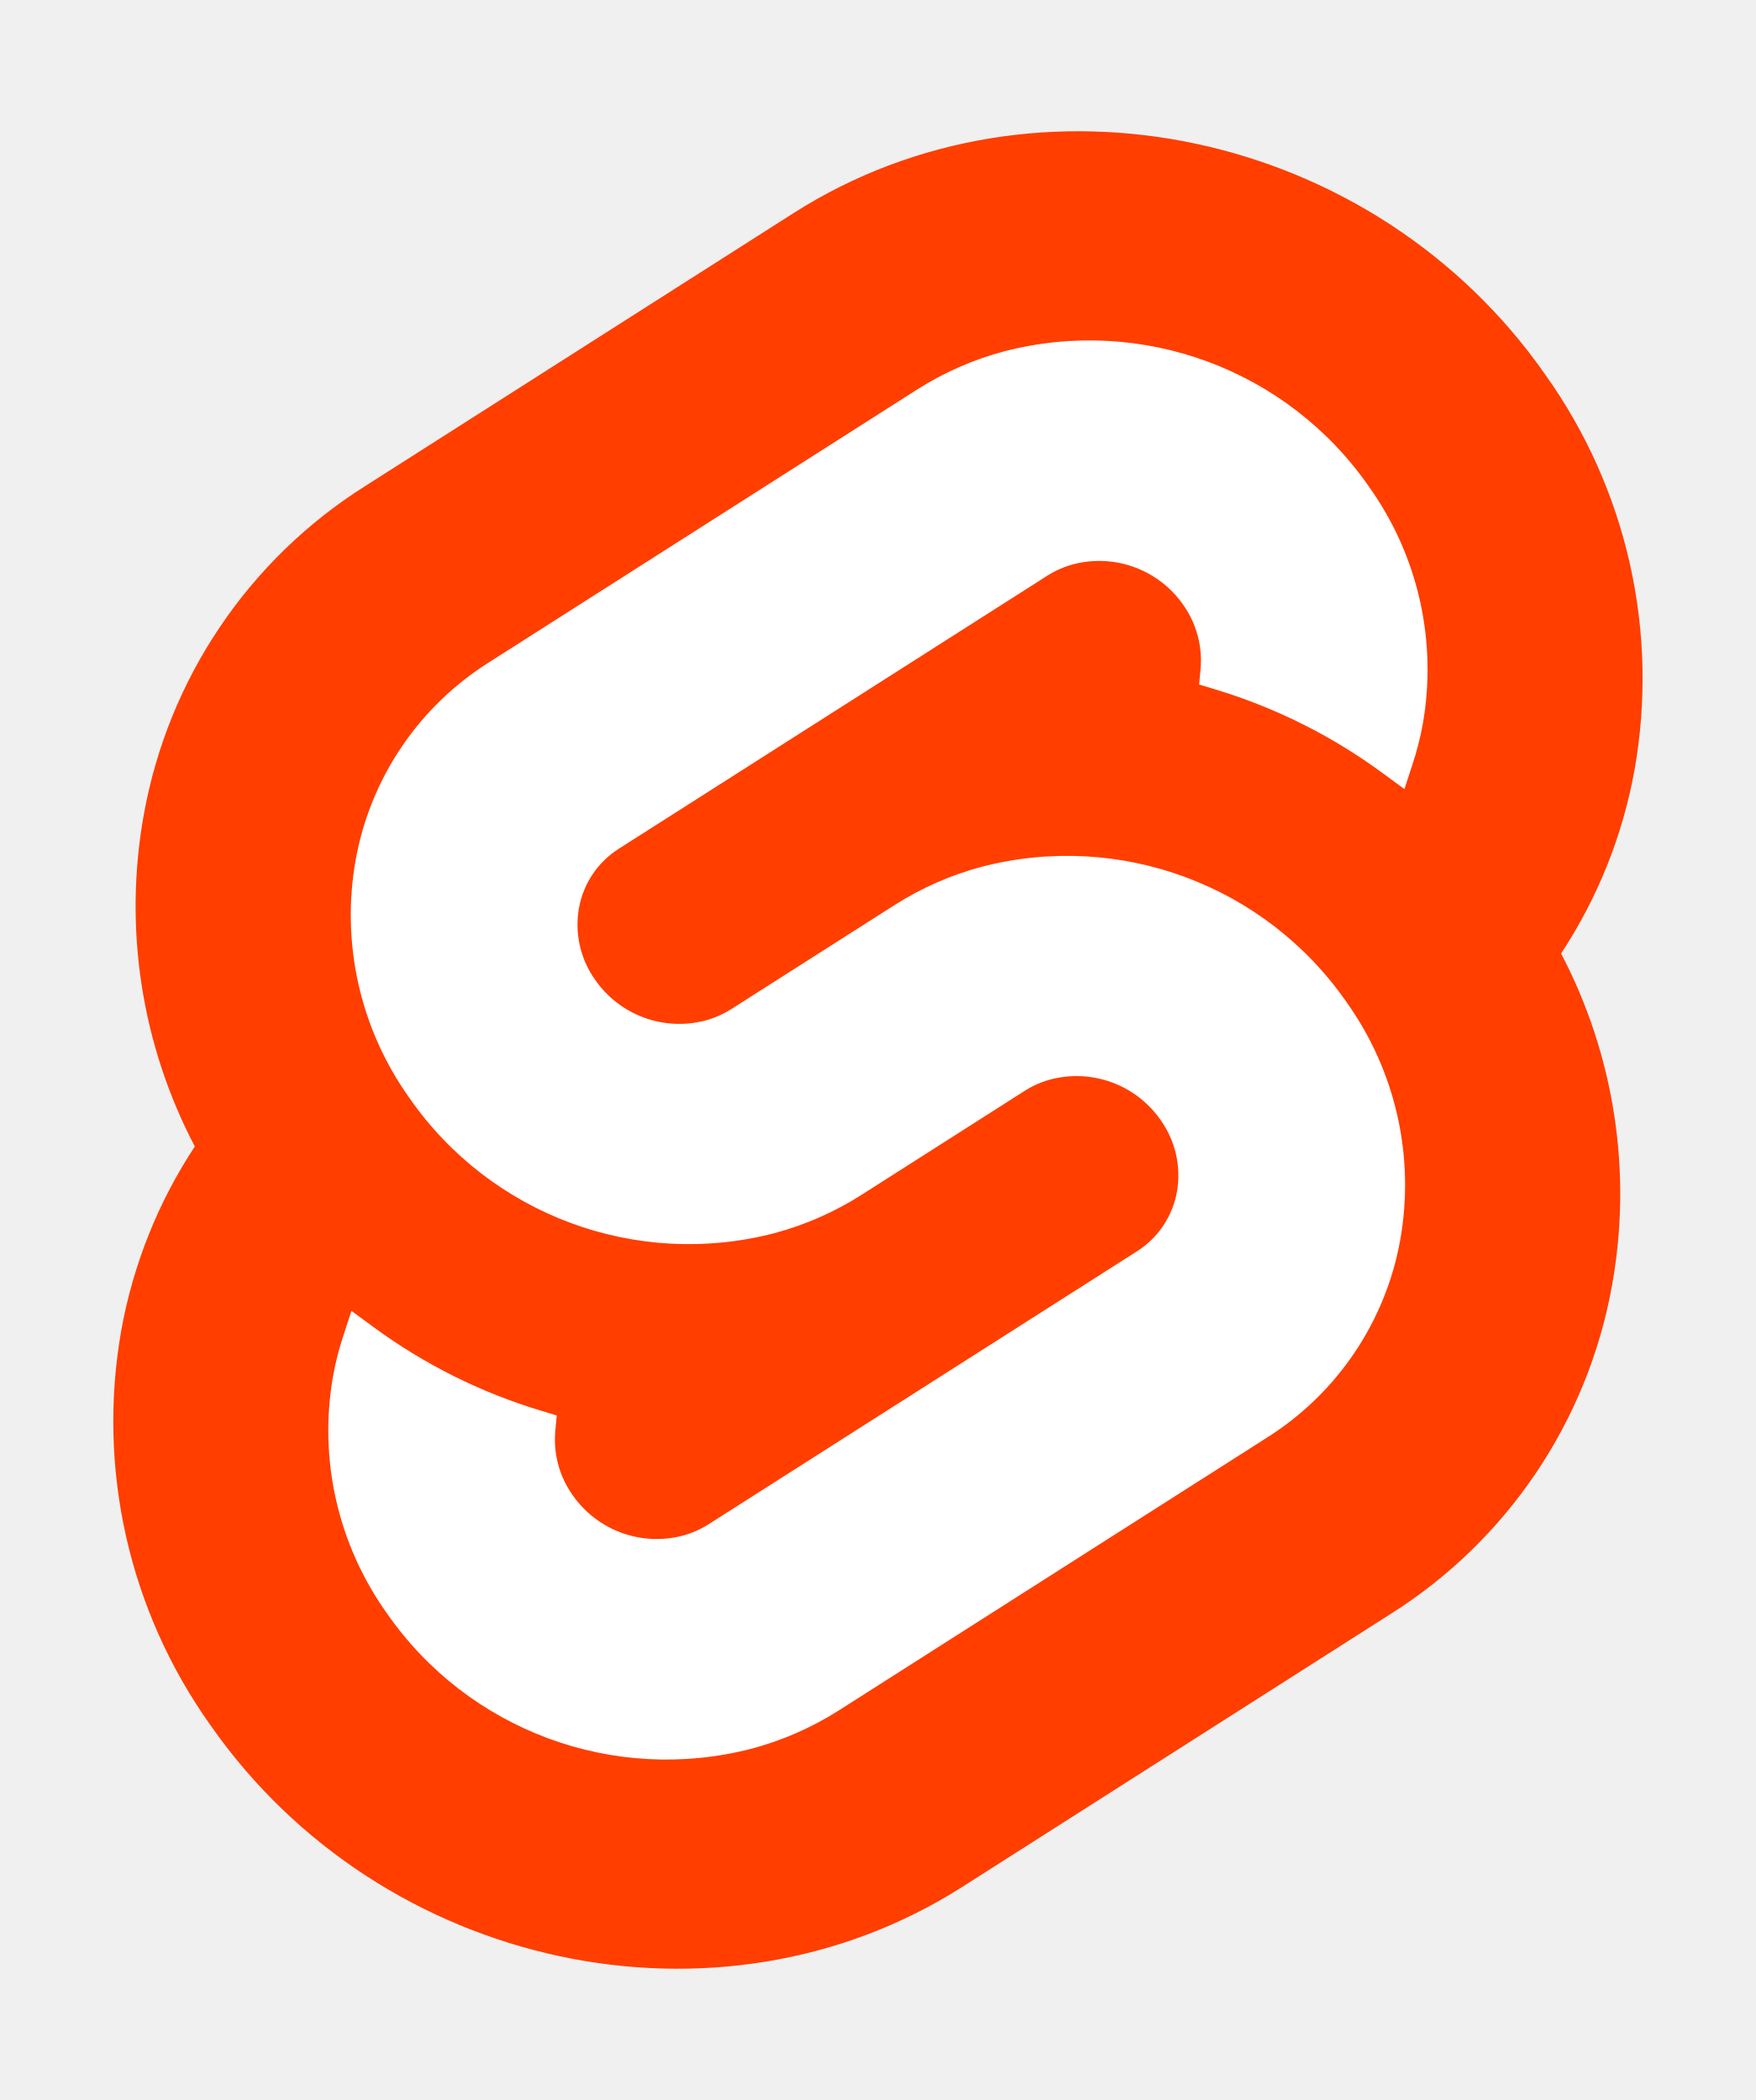
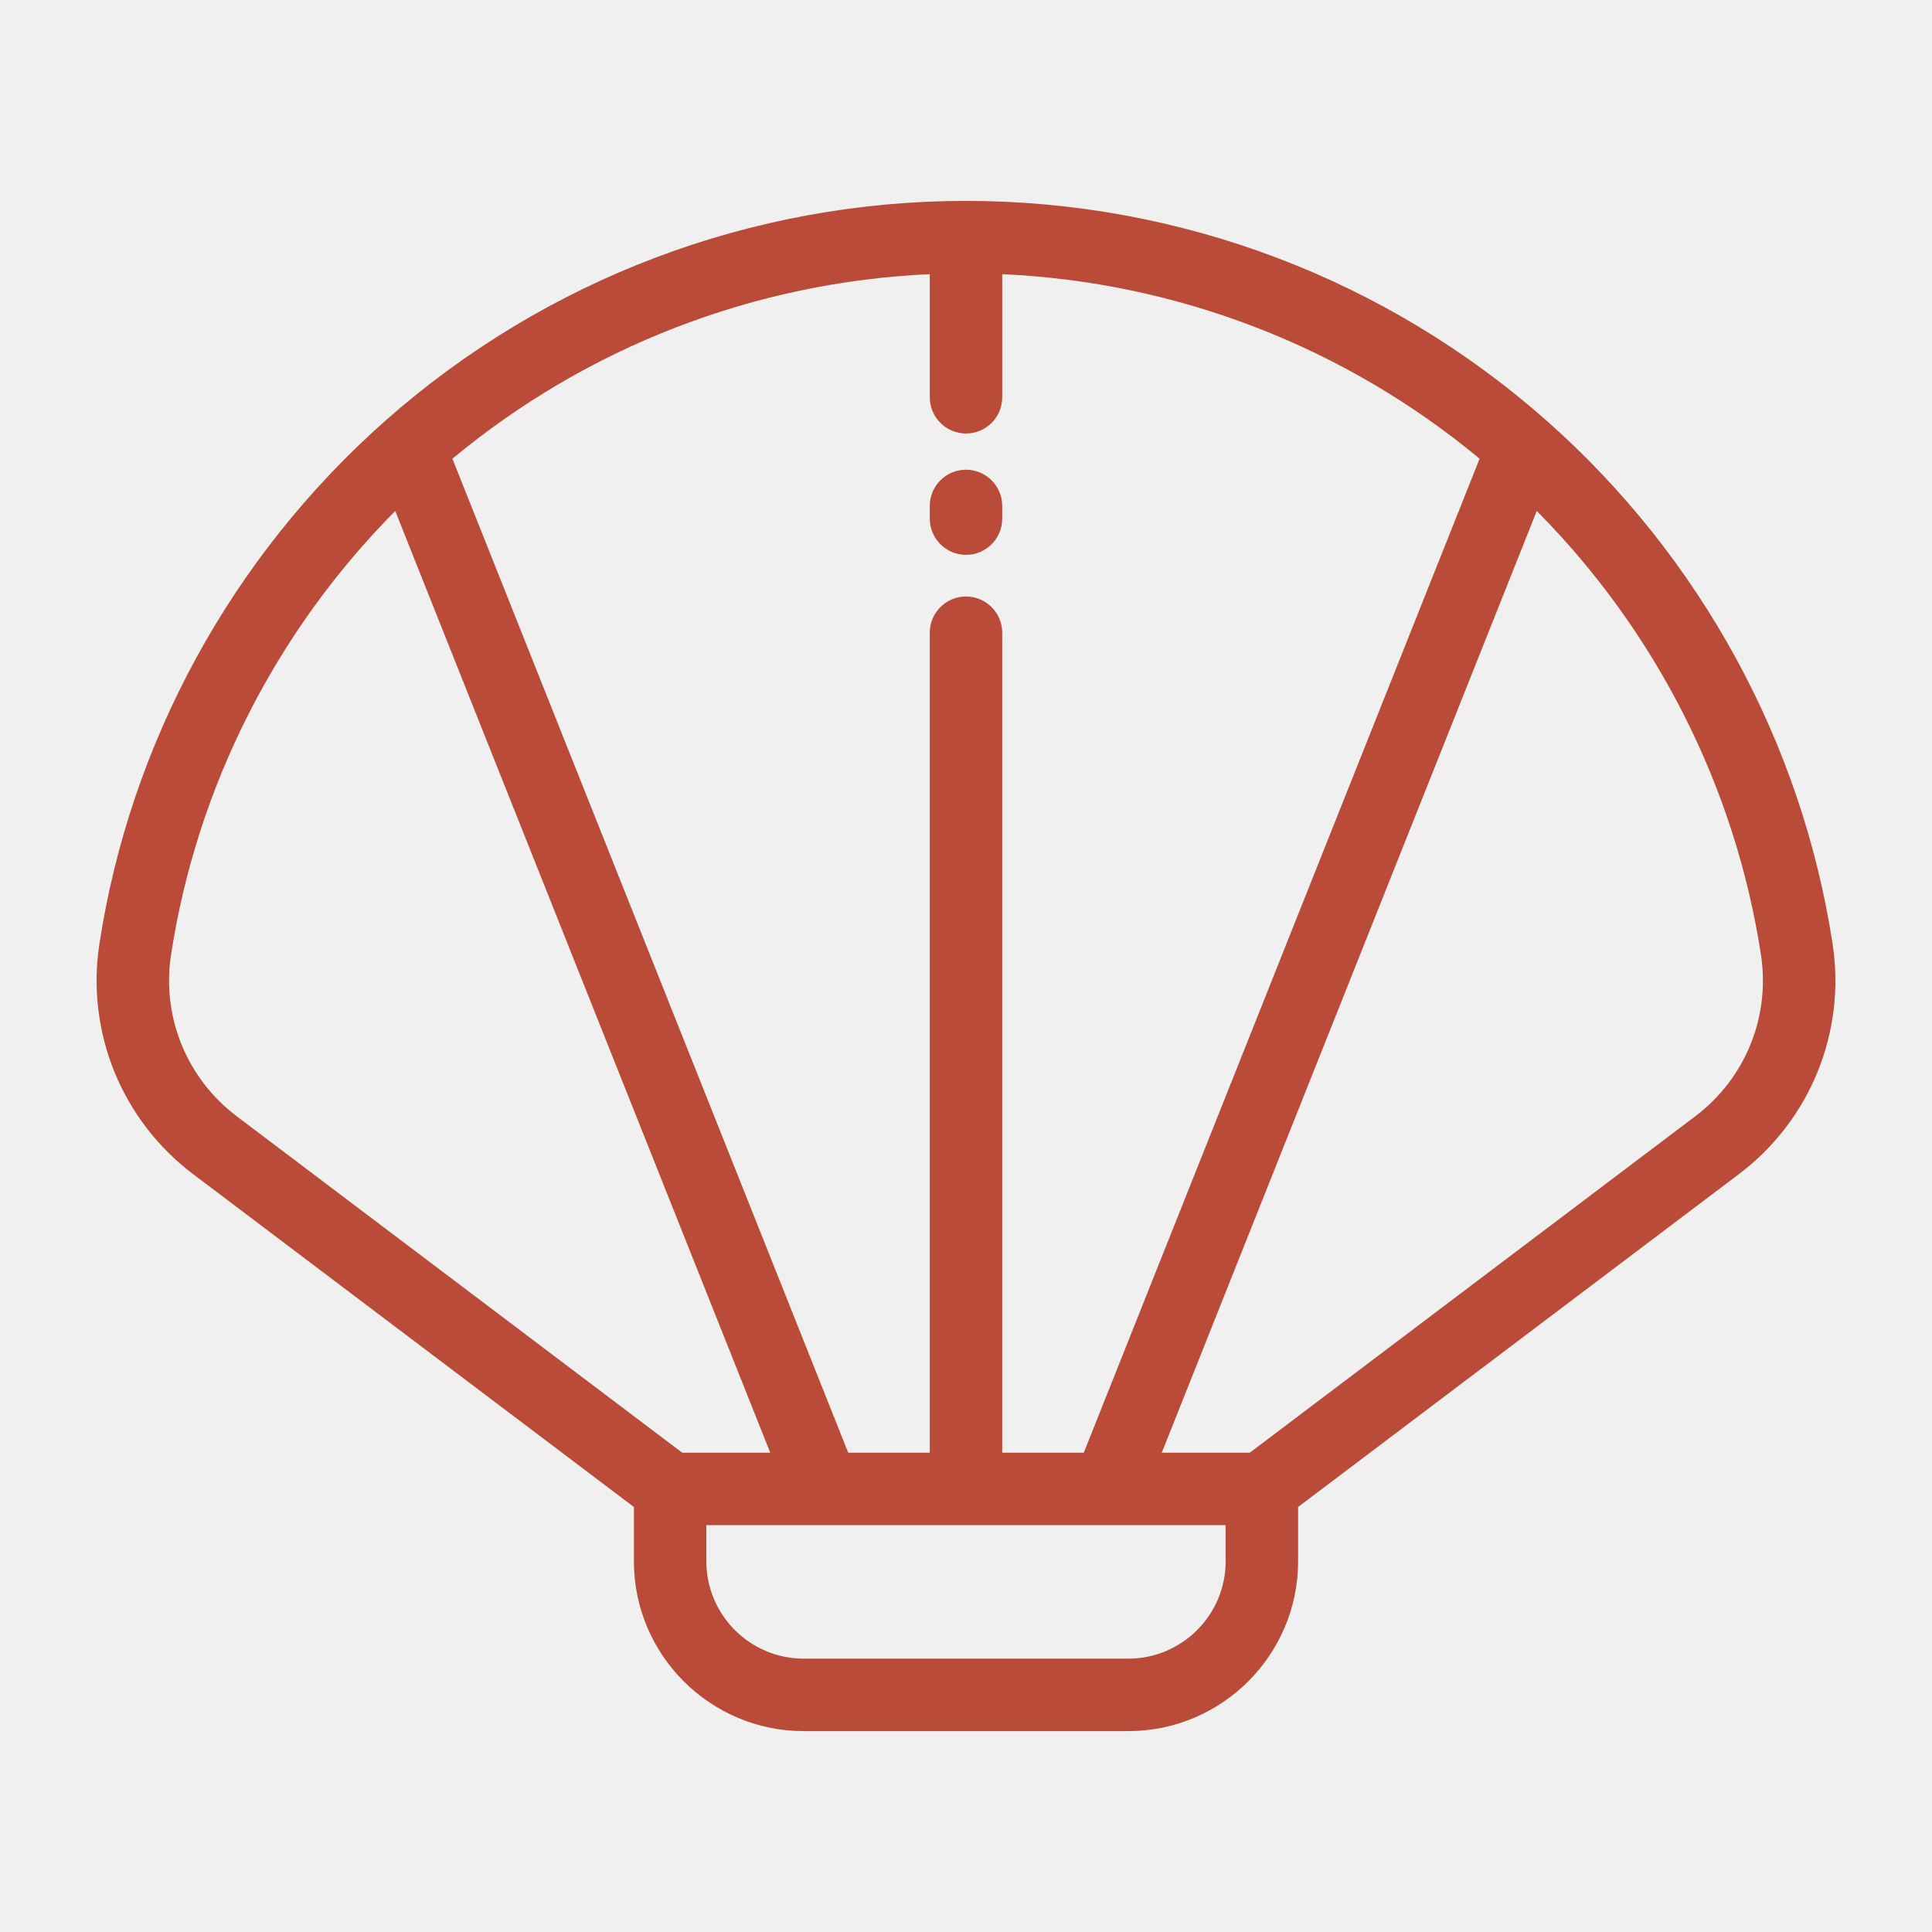
- <svg xmlns="http://www.w3.org/2000/svg" width="107" height="128" viewBox="0 0 107 128">
-   <path d="M94.157 22.819c-10.4-14.885-30.94-19.297-45.792-9.835L22.282 29.608A29.92 29.92 0 0 0 8.764 49.65a31.5 31.5 0 0 0 3.108 20.231 30 30 0 0 0-4.477 11.183 31.9 31.9 0 0 0 5.448 24.116c10.402 14.887 30.942 19.297 45.791 9.835l26.083-16.624A29.92 29.92 0 0 0 98.235 78.35a31.53 31.53 0 0 0-3.105-20.232 30 30 0 0 0 4.474-11.182 31.88 31.88 0 0 0-5.447-24.116" style="fill:#ff3e00" />
-   <path d="M45.817 106.582a20.72 20.72 0 0 1-22.237-8.243 19.17 19.17 0 0 1-3.277-14.503 18 18 0 0 1 .624-2.435l.49-1.498 1.337.981a33.6 33.6 0 0 0 10.203 5.098l.97.294-.09.968a5.85 5.85 0 0 0 1.052 3.878 6.24 6.24 0 0 0 6.695 2.485 5.8 5.8 0 0 0 1.603-.704L69.27 76.28a5.43 5.43 0 0 0 2.45-3.631 5.8 5.8 0 0 0-.987-4.371 6.24 6.24 0 0 0-6.698-2.487 5.7 5.7 0 0 0-1.6.704l-9.953 6.345a19 19 0 0 1-5.296 2.326 20.72 20.72 0 0 1-22.237-8.243 19.17 19.17 0 0 1-3.277-14.502 17.99 17.99 0 0 1 8.13-12.052l26.081-16.623a19 19 0 0 1 5.3-2.329 20.72 20.72 0 0 1 22.237 8.243 19.17 19.17 0 0 1 3.277 14.503 18 18 0 0 1-.624 2.435l-.49 1.498-1.337-.98a33.6 33.6 0 0 0-10.203-5.1l-.97-.294.09-.968a5.86 5.86 0 0 0-1.052-3.878 6.24 6.24 0 0 0-6.696-2.485 5.8 5.8 0 0 0-1.602.704L37.73 51.72a5.42 5.42 0 0 0-2.449 3.63 5.79 5.79 0 0 0 .986 4.372 6.24 6.24 0 0 0 6.698 2.486 5.8 5.8 0 0 0 1.602-.704l9.952-6.342a19 19 0 0 1 5.295-2.328 20.72 20.72 0 0 1 22.237 8.242 19.17 19.17 0 0 1 3.277 14.503 18 18 0 0 1-8.13 12.053l-26.081 16.622a19 19 0 0 1-5.3 2.328" style="fill:#fff" />
+ <svg xmlns="http://www.w3.org/2000/svg" viewBox="0 0 512 512" width="512" height="512">
+   <g fill="#b94b38" transform="matrix(0.9 0 0 0.9 25.6 25.6)">
+     <path d="M 511.172,249.49 C 502.089,190.162 472.21,135.47 427.036,95.489 379.832,53.715 319.091,30.709 256,30.709 192.909,30.709 132.168,53.715 84.963,95.49 39.79,135.471 9.91,190.163 0.828,249.488 c -3.979,25.961 6.581,51.928 27.56,67.771 l 129.821,98.036 v 15.98 c 0,27.579 22.436,50.016 50.016,50.016 h 95.552 c 27.579,0 50.016,-22.437 50.016,-50.016 v -15.98 L 483.614,317.26 c 20.977,-15.843 31.538,-41.812 27.558,-67.77 z M 245.334,52.284 v 36.25 c 0,5.891 4.776,10.667 10.667,10.667 5.89,0 10.667,-4.775 10.667,-10.667 v -36.25 c 51.55,2.315 100.856,21.366 140.566,54.343 l -116.558,292.69 h -24.01 v -241.45 c 0,-5.891 -4.777,-10.667 -10.667,-10.667 -5.89,0 -10.667,4.775 -10.667,10.667 v 241.45 h -24.01 L 104.769,106.625 C 144.478,73.649 193.785,54.598 245.334,52.284 Z M 172.45,399.316 41.244,300.234 C 26.532,289.125 19.126,270.918 21.915,252.718 29.471,203.358 52.736,157.49 87.935,122.014 l 110.426,277.302 z m 160.008,31.958 c 0,15.815 -12.867,28.683 -28.683,28.683 h -95.552 c -15.815,0 -28.683,-12.867 -28.683,-28.683 V 420.65 h 34.517 c 0.012,0 0.023,0.002 0.035,0.002 0.018,0 0.037,-0.002 0.055,-0.002 h 41.851 41.851 c 0.018,0 0.037,0.002 0.055,0.002 0.012,0 0.023,-0.002 0.035,-0.002 h 34.517 v 10.624 z M 470.756,300.235 339.55,399.318 H 313.638 L 424.065,122.017 c 35.199,35.476 58.463,81.343 66.019,130.704 2.791,18.197 -4.616,36.404 -19.328,47.514 z" />
+     <path d="m 256,109.866 c -5.89,0 -10.667,4.775 -10.667,10.667 v 3.733 c 0,5.891 4.775,10.667 10.667,10.667 5.89,0 10.667,-4.775 10.667,-10.667 v -3.733 c 0,-5.891 -4.777,-10.667 -10.667,-10.667 z" />
+   </g>
</svg>
